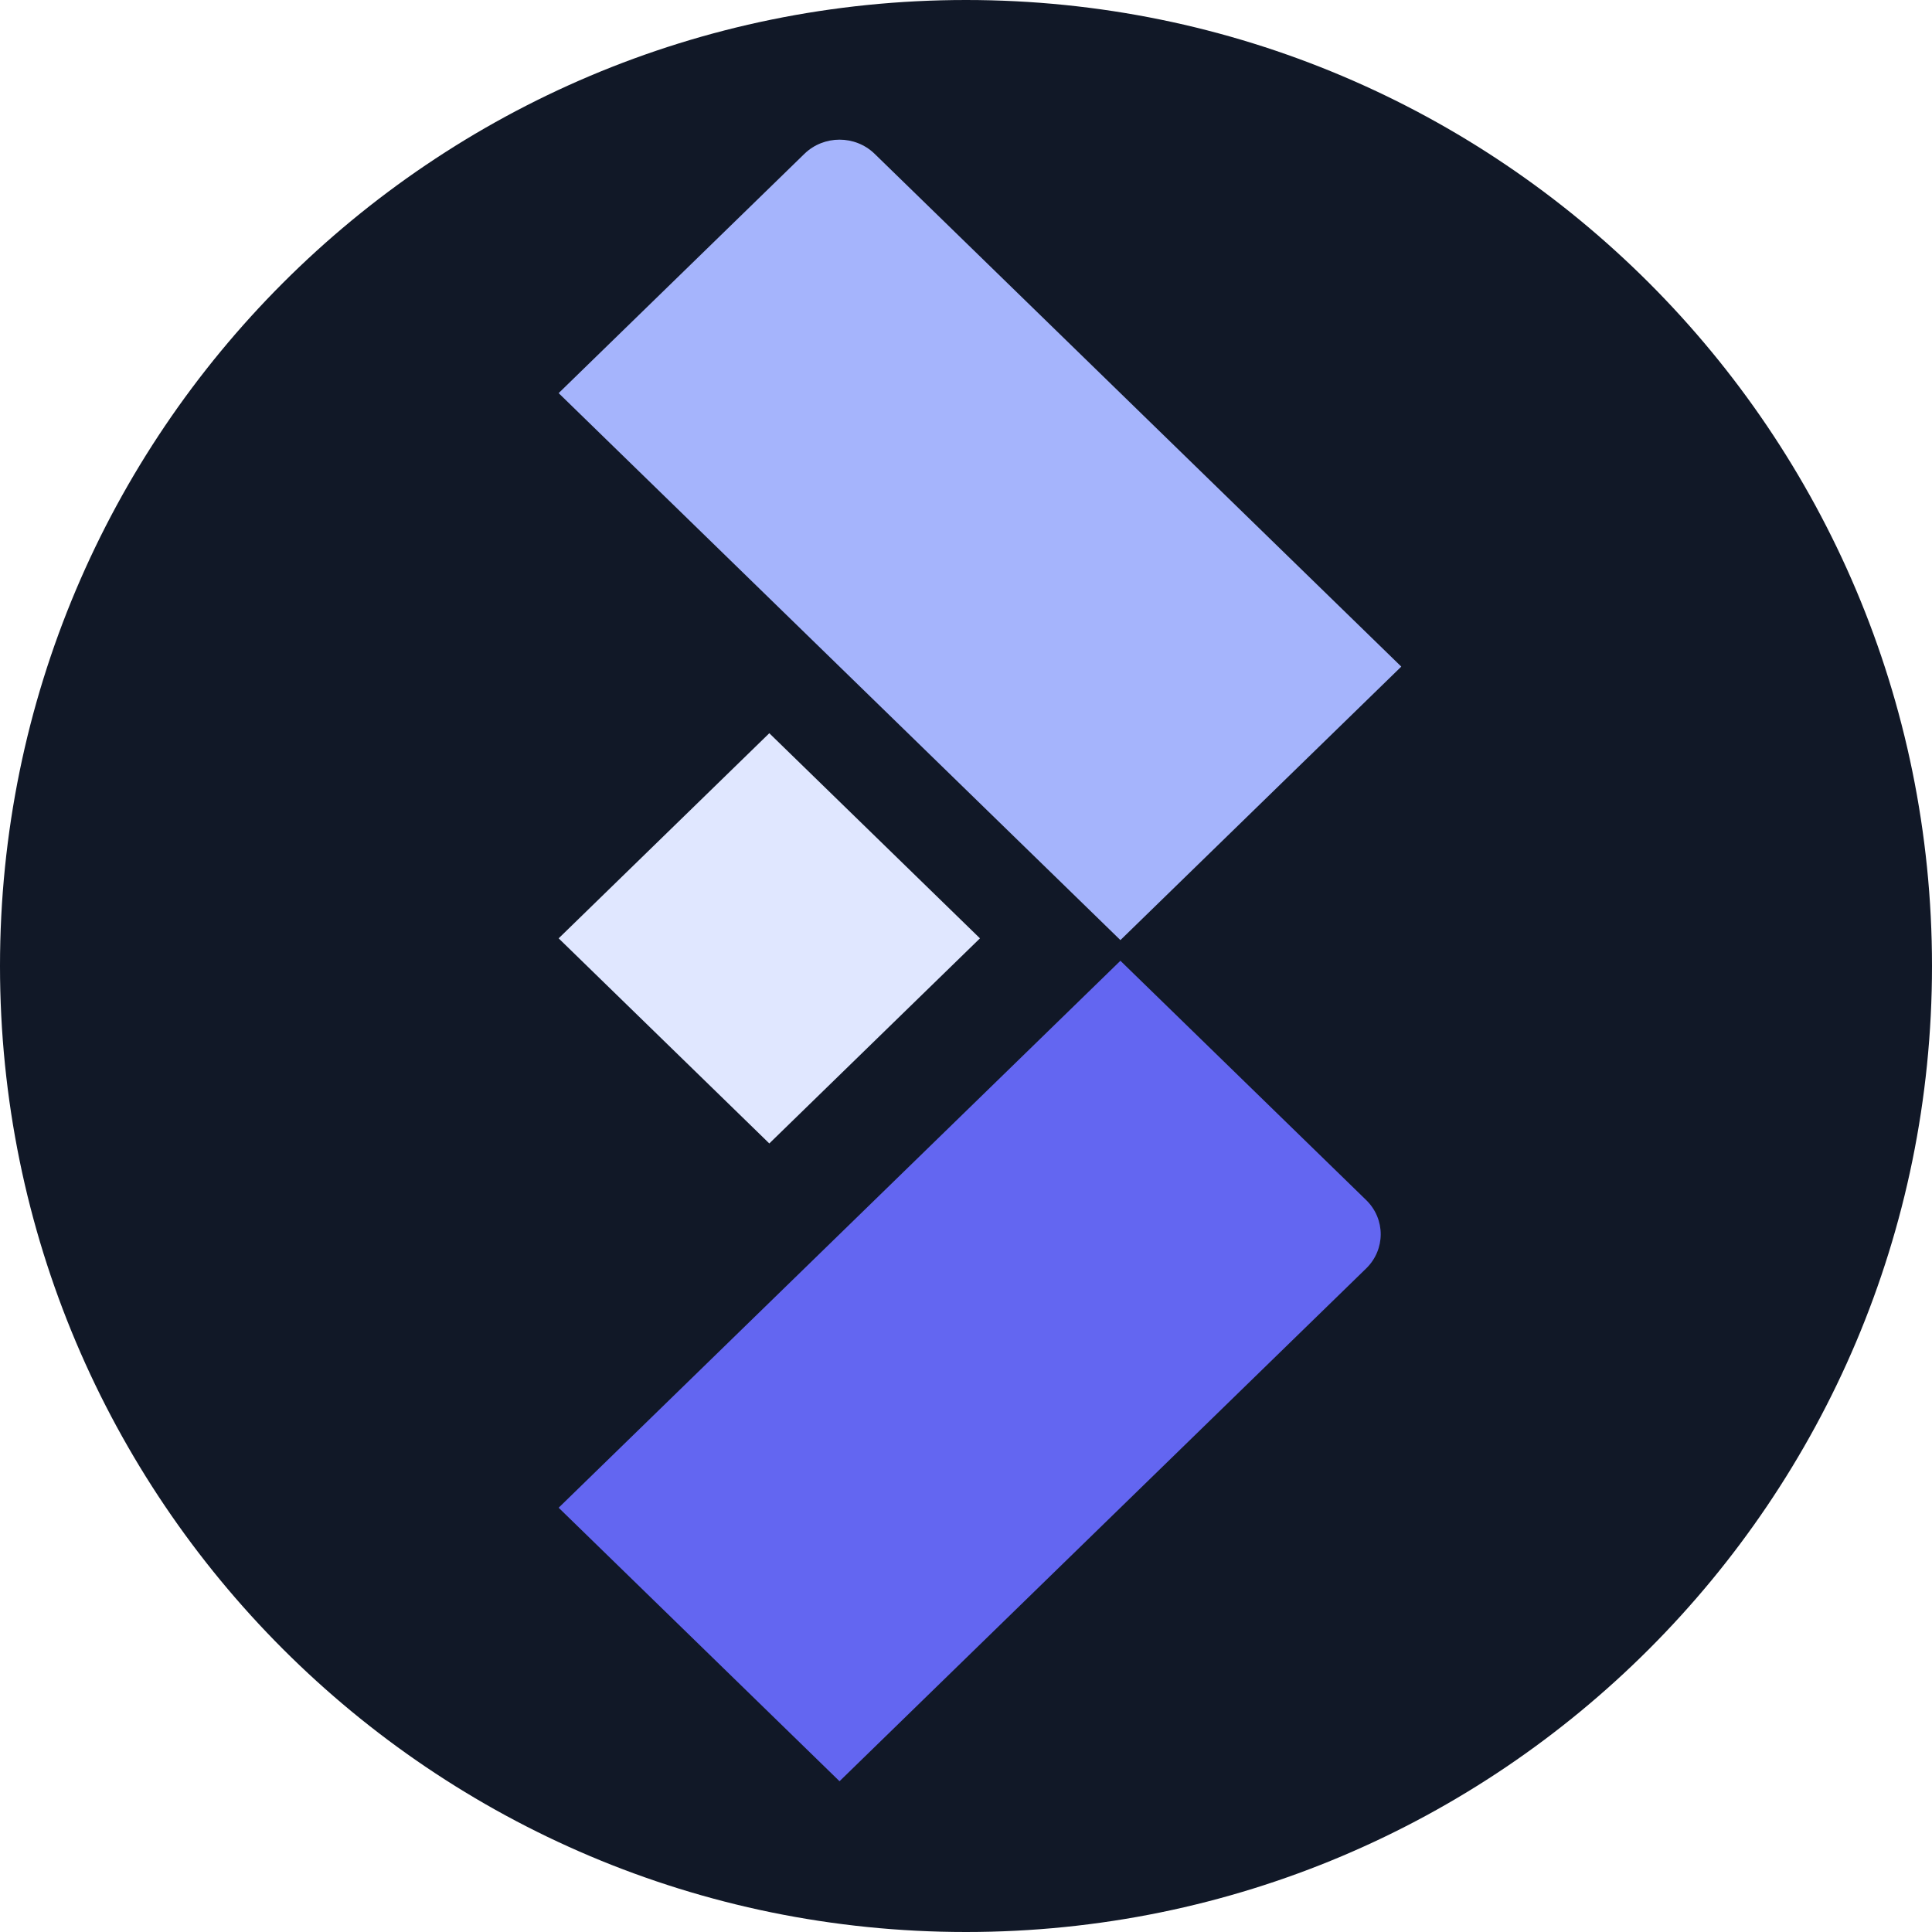
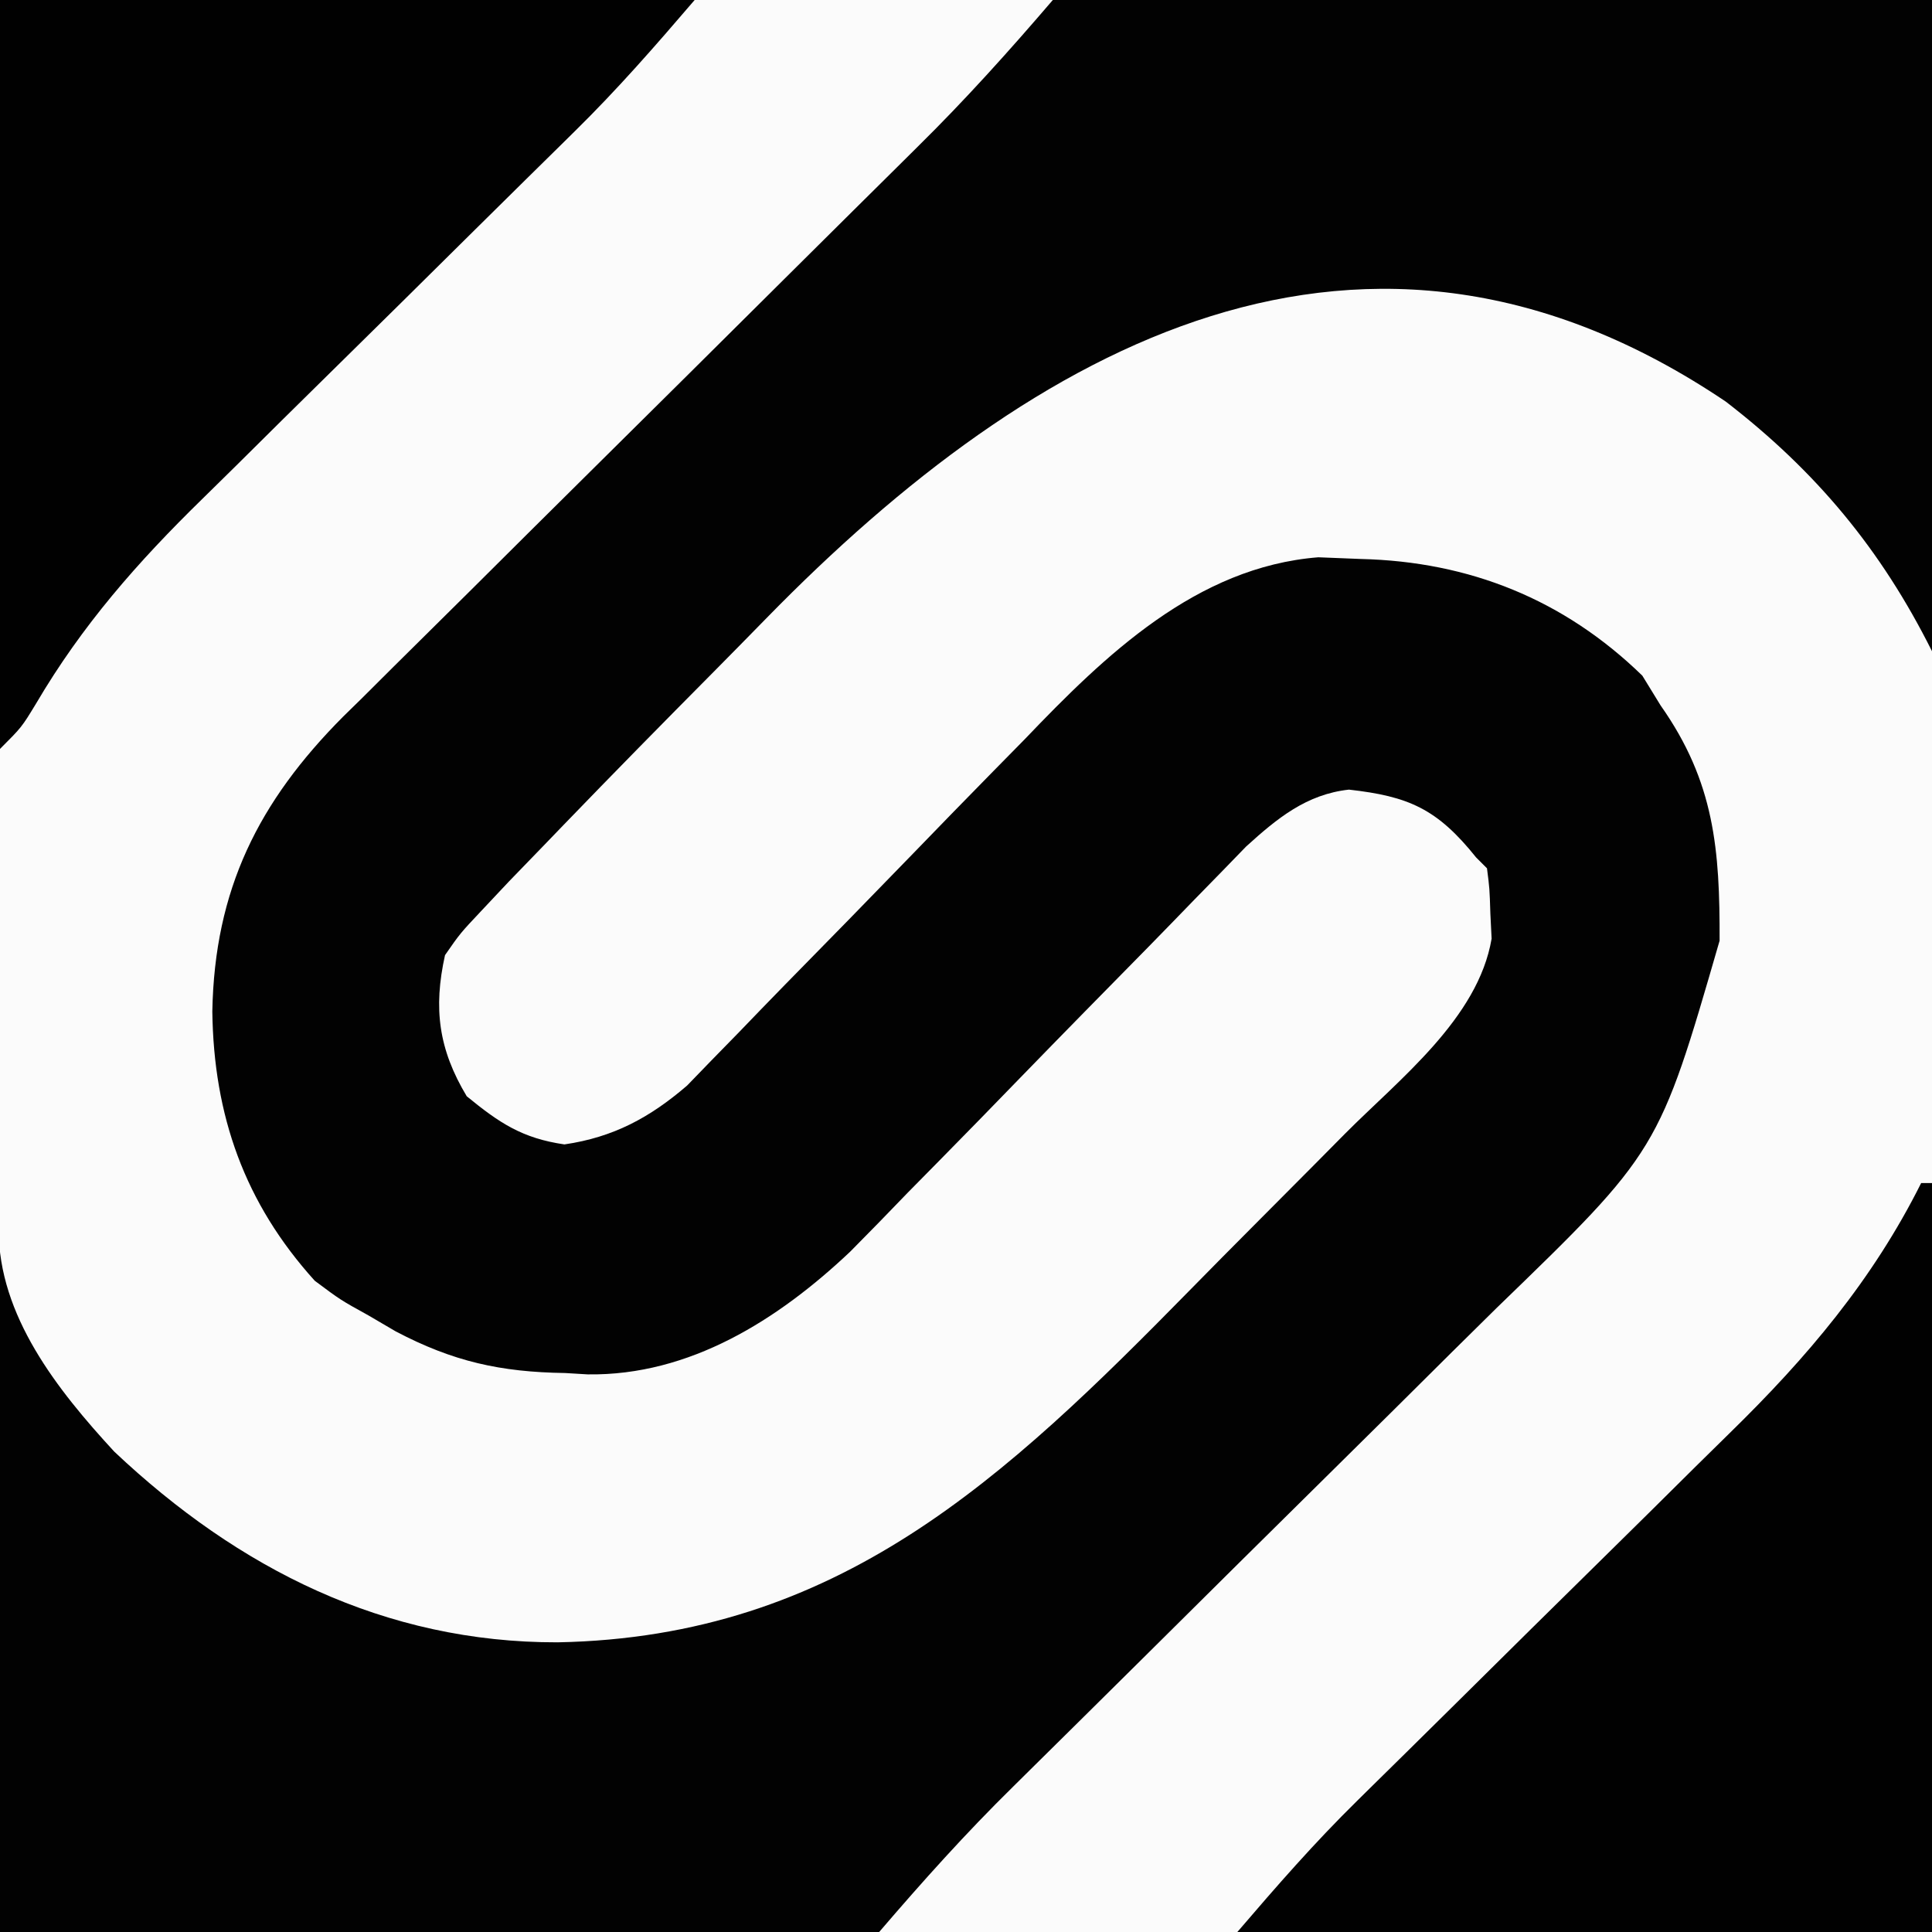
- <svg xmlns="http://www.w3.org/2000/svg" width="166" height="166" viewBox="0 0 166 166" fill="none">
-   <circle cx="83" cy="83" r="83" fill="#111827" />
-   <g transform="translate(48, 12) scale(0.85)">
-     <path d="M56.785 80.912L0 25.621L24.843 1.432C26.804 -0.477 29.981 -0.477 31.941 1.432L85.177 53.266L56.785 80.912Z" fill="#A5B4FC" />
-     <path d="M-1.30805e-05 80.734L21.294 101.467L42.588 80.734L21.294 60L-1.30805e-05 80.734Z" fill="#E0E7FF" />
-     <path d="M56.785 83L81.628 107.19C83.588 109.098 83.588 112.192 81.628 114.101L28.392 165.936L0 138.29L56.785 83Z" fill="#6366F1" />
-   </g>
+ <svg xmlns="http://www.w3.org/2000/svg" version="1.1" width="178" height="178">
+   <path d="M0 0 C58.74 0 117.48 0 178 0 C178 58.74 178 117.48 178 178 C119.26 178 60.52 178 0 178 C0 119.26 0 60.52 0 0 Z " fill="#020202" transform="translate(0,0)" />
+   <path d="M0 0 C32.01 0 64.02 0 97 0 C92.951 4.724 88.935 9.196 84.523 13.543 C83.906 14.155 83.289 14.768 82.653 15.398 C81.325 16.716 79.996 18.033 78.666 19.348 C76.556 21.435 74.451 23.527 72.347 25.62 C66.368 31.565 60.385 37.506 54.391 43.437 C50.715 47.076 47.045 50.723 43.38 54.374 C41.989 55.757 40.595 57.138 39.198 58.516 C37.241 60.446 35.293 62.386 33.347 64.328 C32.776 64.887 32.205 65.445 31.617 66.021 C23.812 73.865 19.767 81.949 19.562 93.188 C19.686 102.778 22.531 110.845 29 118 C31.37 119.769 31.37 119.769 33.938 121.188 C34.772 121.676 35.606 122.165 36.465 122.668 C41.738 125.439 46.102 126.414 52.062 126.5 C52.75 126.541 53.438 126.582 54.146 126.625 C63.539 126.762 71.684 121.601 78.322 115.327 C80.104 113.531 81.87 111.72 83.621 109.895 C84.577 108.922 85.534 107.952 86.493 106.982 C88.985 104.456 91.46 101.914 93.929 99.366 C97.9 95.275 101.898 91.211 105.897 87.147 C107.281 85.735 108.657 84.315 110.033 82.894 C110.875 82.033 111.716 81.172 112.584 80.284 C113.318 79.528 114.052 78.771 114.809 77.991 C117.669 75.392 120.37 73.179 124.281 72.75 C129.775 73.369 132.406 74.508 136 79 C136.33 79.33 136.66 79.66 137 80 C137.238 81.855 137.238 81.855 137.312 84.188 C137.369 85.323 137.369 85.323 137.426 86.48 C136.184 93.832 128.907 99.433 123.914 104.457 C123.021 105.359 122.127 106.262 121.207 107.192 C119.315 109.098 117.421 111.002 115.523 112.903 C113.601 114.829 111.687 116.764 109.781 118.706 C92.551 136.26 77.237 150.82 51.375 151.312 C35.453 151.346 21.963 144.539 10.523 133.738 C5.281 128.049 -0.129 121.217 -0.12 113.28 C-0.122 112.284 -0.123 111.289 -0.124 110.263 C-0.121 109.167 -0.117 108.07 -0.114 106.941 C-0.114 105.79 -0.114 104.638 -0.114 103.452 C-0.113 99.632 -0.105 95.812 -0.098 91.992 C-0.096 89.349 -0.094 86.707 -0.093 84.064 C-0.09 77.81 -0.082 71.555 -0.072 65.301 C-0.06 57.483 -0.054 49.665 -0.049 41.848 C-0.039 27.898 -0.019 13.949 0 0 Z " fill="#FBFBFB" transform="translate(0,0)" />
+   <path d="M0 0 C8.316 6.411 14.305 13.611 19 23 C19.093 24.571 19.122 26.146 19.12 27.72 C19.122 29.214 19.122 29.214 19.124 30.737 C19.121 31.833 19.117 32.93 19.114 34.059 C19.114 35.21 19.114 36.362 19.114 37.548 C19.113 41.368 19.105 45.188 19.098 49.008 C19.096 51.651 19.094 54.293 19.093 56.936 C19.09 63.19 19.082 69.445 19.072 75.699 C19.06 83.517 19.054 91.335 19.049 99.152 C19.039 113.102 19.019 127.051 19 141 C-13.01 141 -45.02 141 -78 141 C-73.984 136.315 -70.012 131.884 -65.631 127.581 C-64.722 126.682 -64.722 126.682 -63.795 125.764 C-62.492 124.475 -61.187 123.186 -59.882 121.898 C-57.809 119.853 -55.742 117.803 -53.675 115.751 C-47.804 109.922 -41.93 104.096 -36.04 98.286 C-32.425 94.721 -28.821 91.146 -25.223 87.564 C-23.859 86.209 -22.49 84.858 -21.118 83.511 C-6.177 69.054 -6.177 69.054 -0.569 49.667 C-0.545 41.296 -1.025 35.063 -6 28 C-6.557 27.093 -7.114 26.185 -7.688 25.25 C-14.907 18.226 -23.637 14.736 -33.625 14.5 C-34.917 14.448 -36.208 14.397 -37.539 14.344 C-48.783 15.232 -57.204 23.385 -64.586 31.105 C-65.539 32.078 -66.494 33.048 -67.451 34.018 C-69.937 36.544 -72.407 39.086 -74.871 41.634 C-78.831 45.724 -82.811 49.793 -86.802 53.853 C-88.182 55.263 -89.551 56.684 -90.92 58.106 C-91.761 58.967 -92.603 59.828 -93.47 60.716 C-94.568 61.851 -94.568 61.851 -95.689 63.009 C-99.134 65.977 -102.492 67.78 -107 68.438 C-110.886 67.871 -112.978 66.473 -116 64 C-118.595 59.673 -119.087 55.909 -118 51 C-116.604 48.989 -116.604 48.989 -114.594 46.855 C-113.775 45.984 -112.957 45.113 -112.114 44.216 C-111.077 43.143 -110.039 42.071 -109 41 C-108.371 40.348 -107.743 39.695 -107.095 39.023 C-102.527 34.29 -97.916 29.6 -93.282 24.932 C-91.639 23.273 -90.002 21.608 -88.37 19.938 C-63.76 -5.242 -33.25 -22.408 0 0 Z " fill="#FBFBFB" transform="translate(159,37)" />
+   <path d="M0 0 C0.33 0 0.66 0 1 0 C1 22.77 1 45.54 1 69 C-20.12 69 -41.24 69 -63 69 C-59.343 64.733 -55.899 60.781 -51.932 56.882 C-51.464 56.421 -50.997 55.959 -50.515 55.484 C-49.513 54.495 -48.509 53.508 -47.505 52.522 C-45.907 50.95 -44.314 49.375 -42.722 47.798 C-38.2 43.318 -33.675 38.841 -29.134 34.38 C-26.343 31.638 -23.562 28.886 -20.787 26.128 C-19.739 25.089 -18.687 24.055 -17.631 23.024 C-10.521 16.078 -4.477 8.953 0 0 Z " fill="#010101" transform="translate(177,109)" />
+   <path d="M0 0 C21.12 0 42.24 0 64 0 C60.343 4.267 56.899 8.219 52.932 12.118 C52.464 12.579 51.997 13.041 51.515 13.516 C50.513 14.505 49.509 15.492 48.505 16.478 C46.907 18.05 45.314 19.625 43.722 21.202 C39.2 25.682 34.675 30.159 30.134 34.62 C27.343 37.362 24.562 40.114 21.787 42.872 C20.739 43.911 19.687 44.945 18.631 45.976 C12.678 51.792 7.574 57.593 3.333 64.804 C2 67 2 67 0 69 C0 46.23 0 23.46 0 0 Z " fill="#010101" transform="translate(0,0)" />
</svg>
